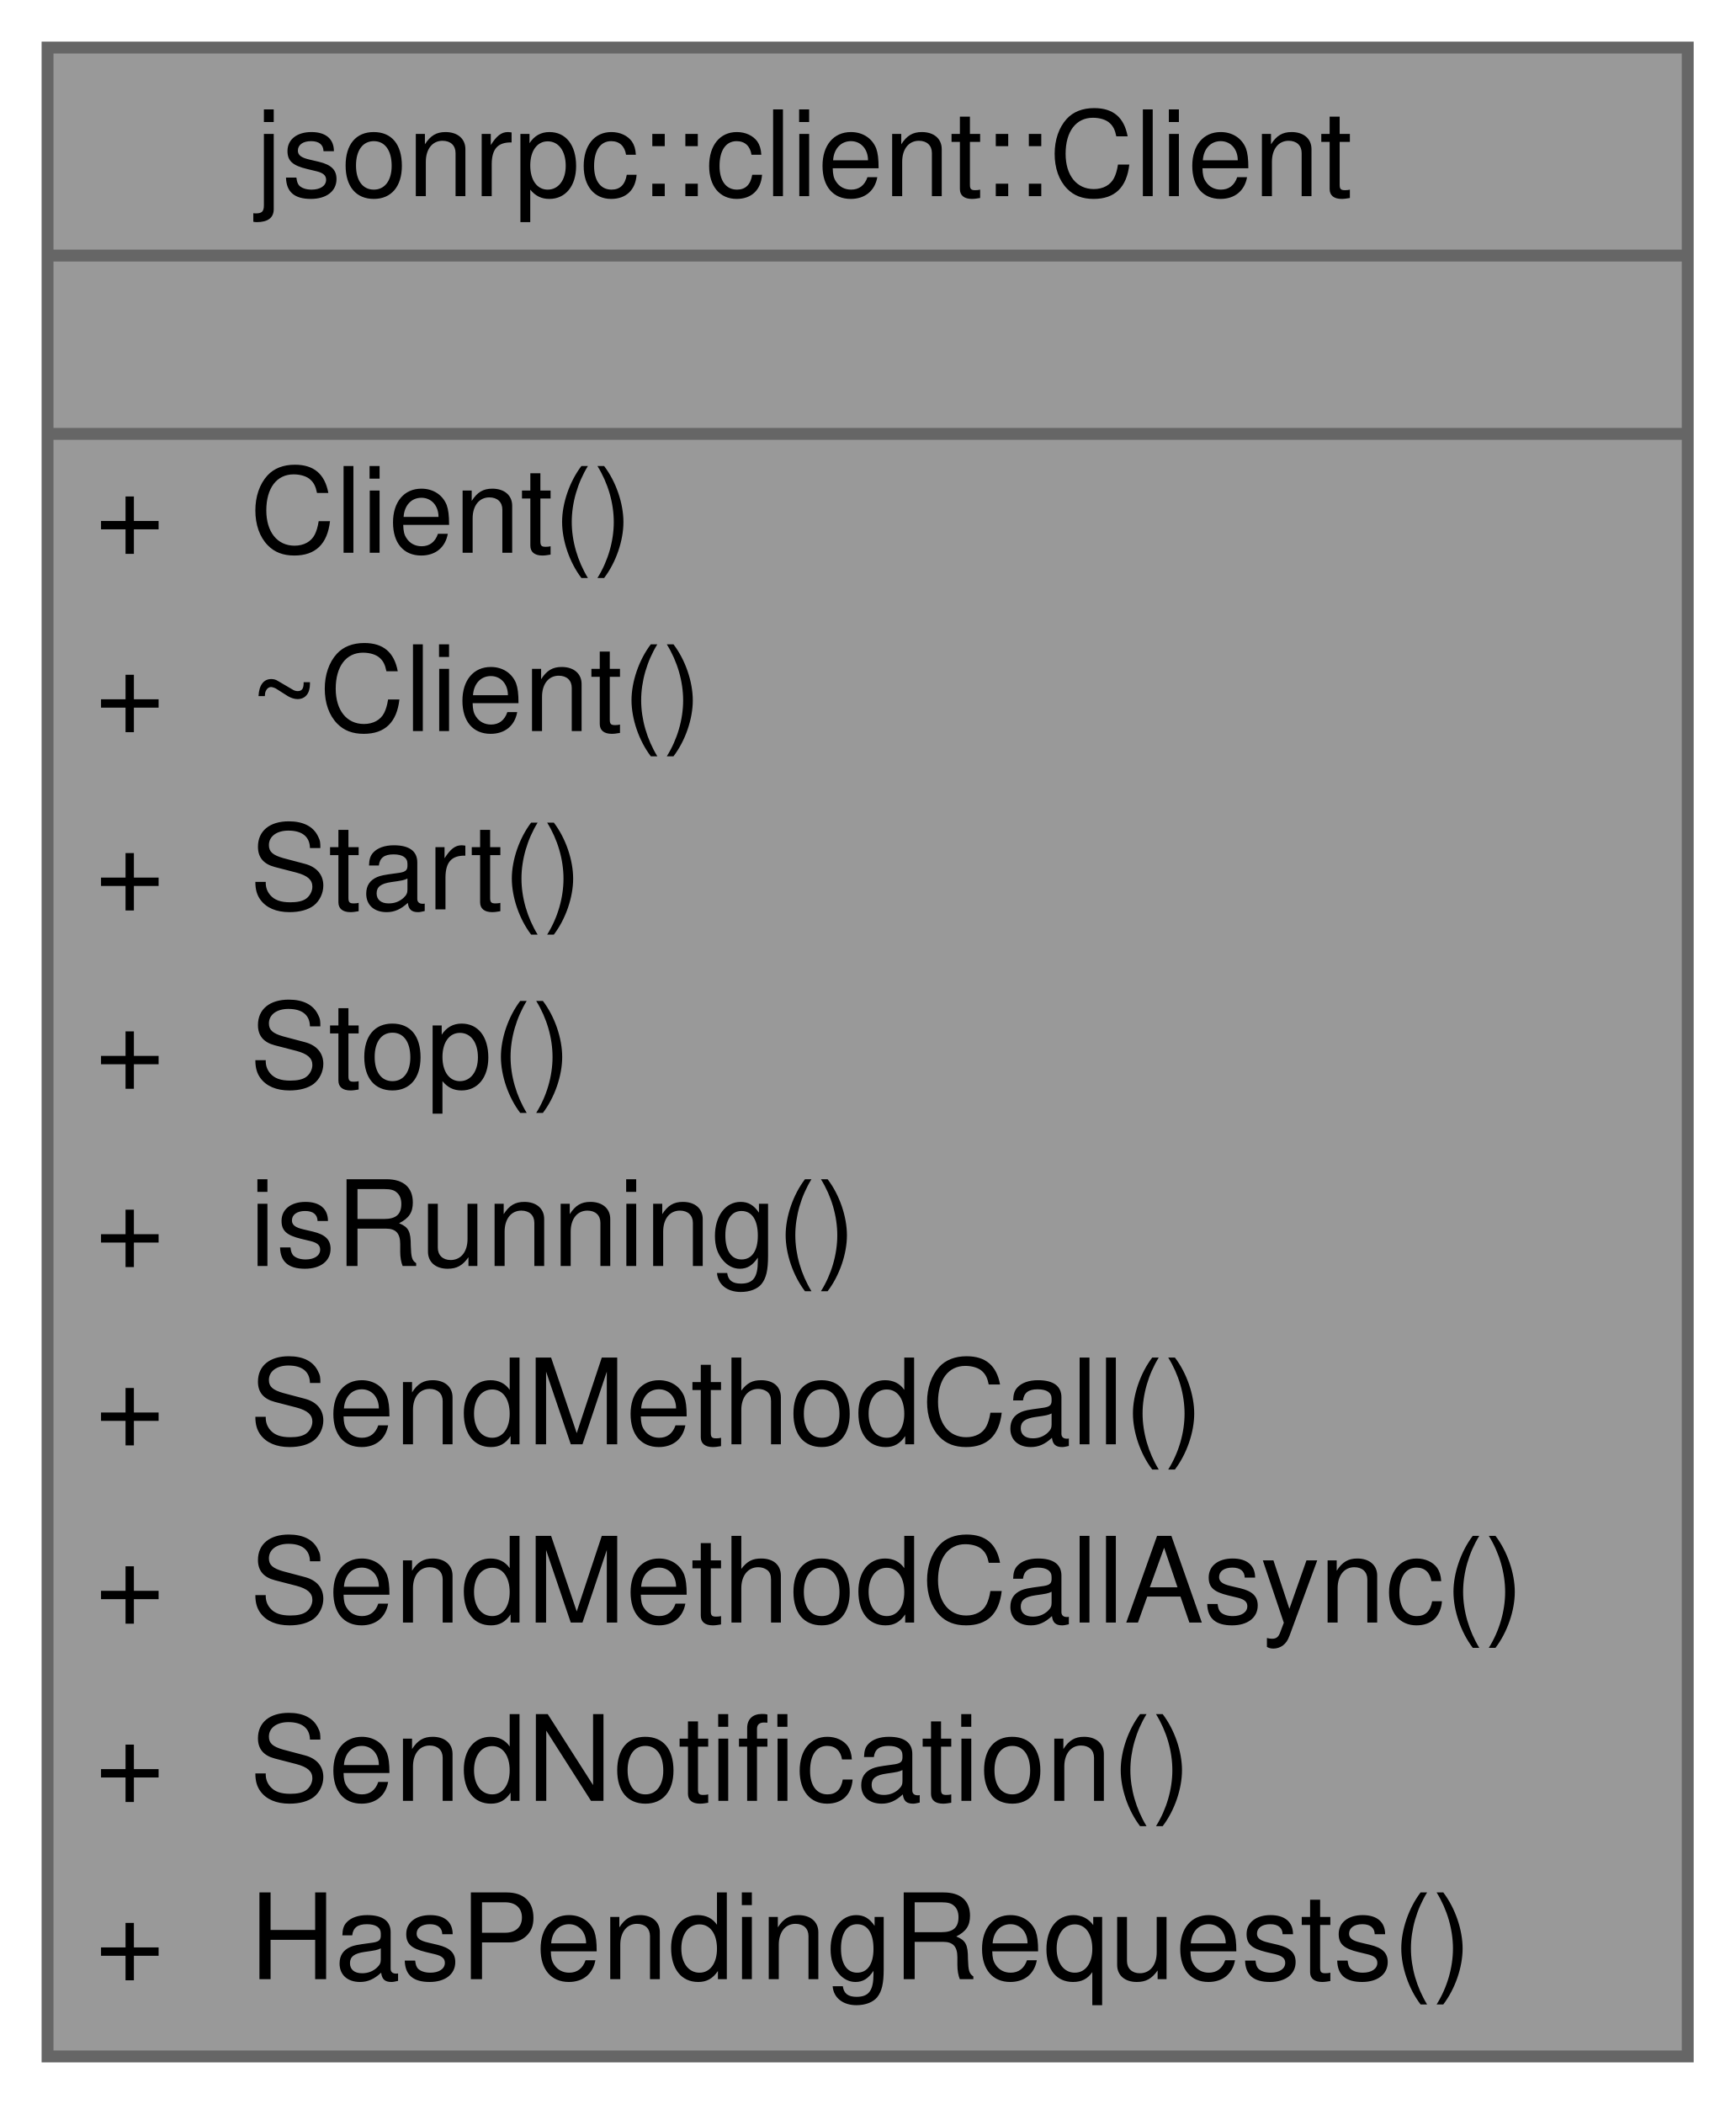
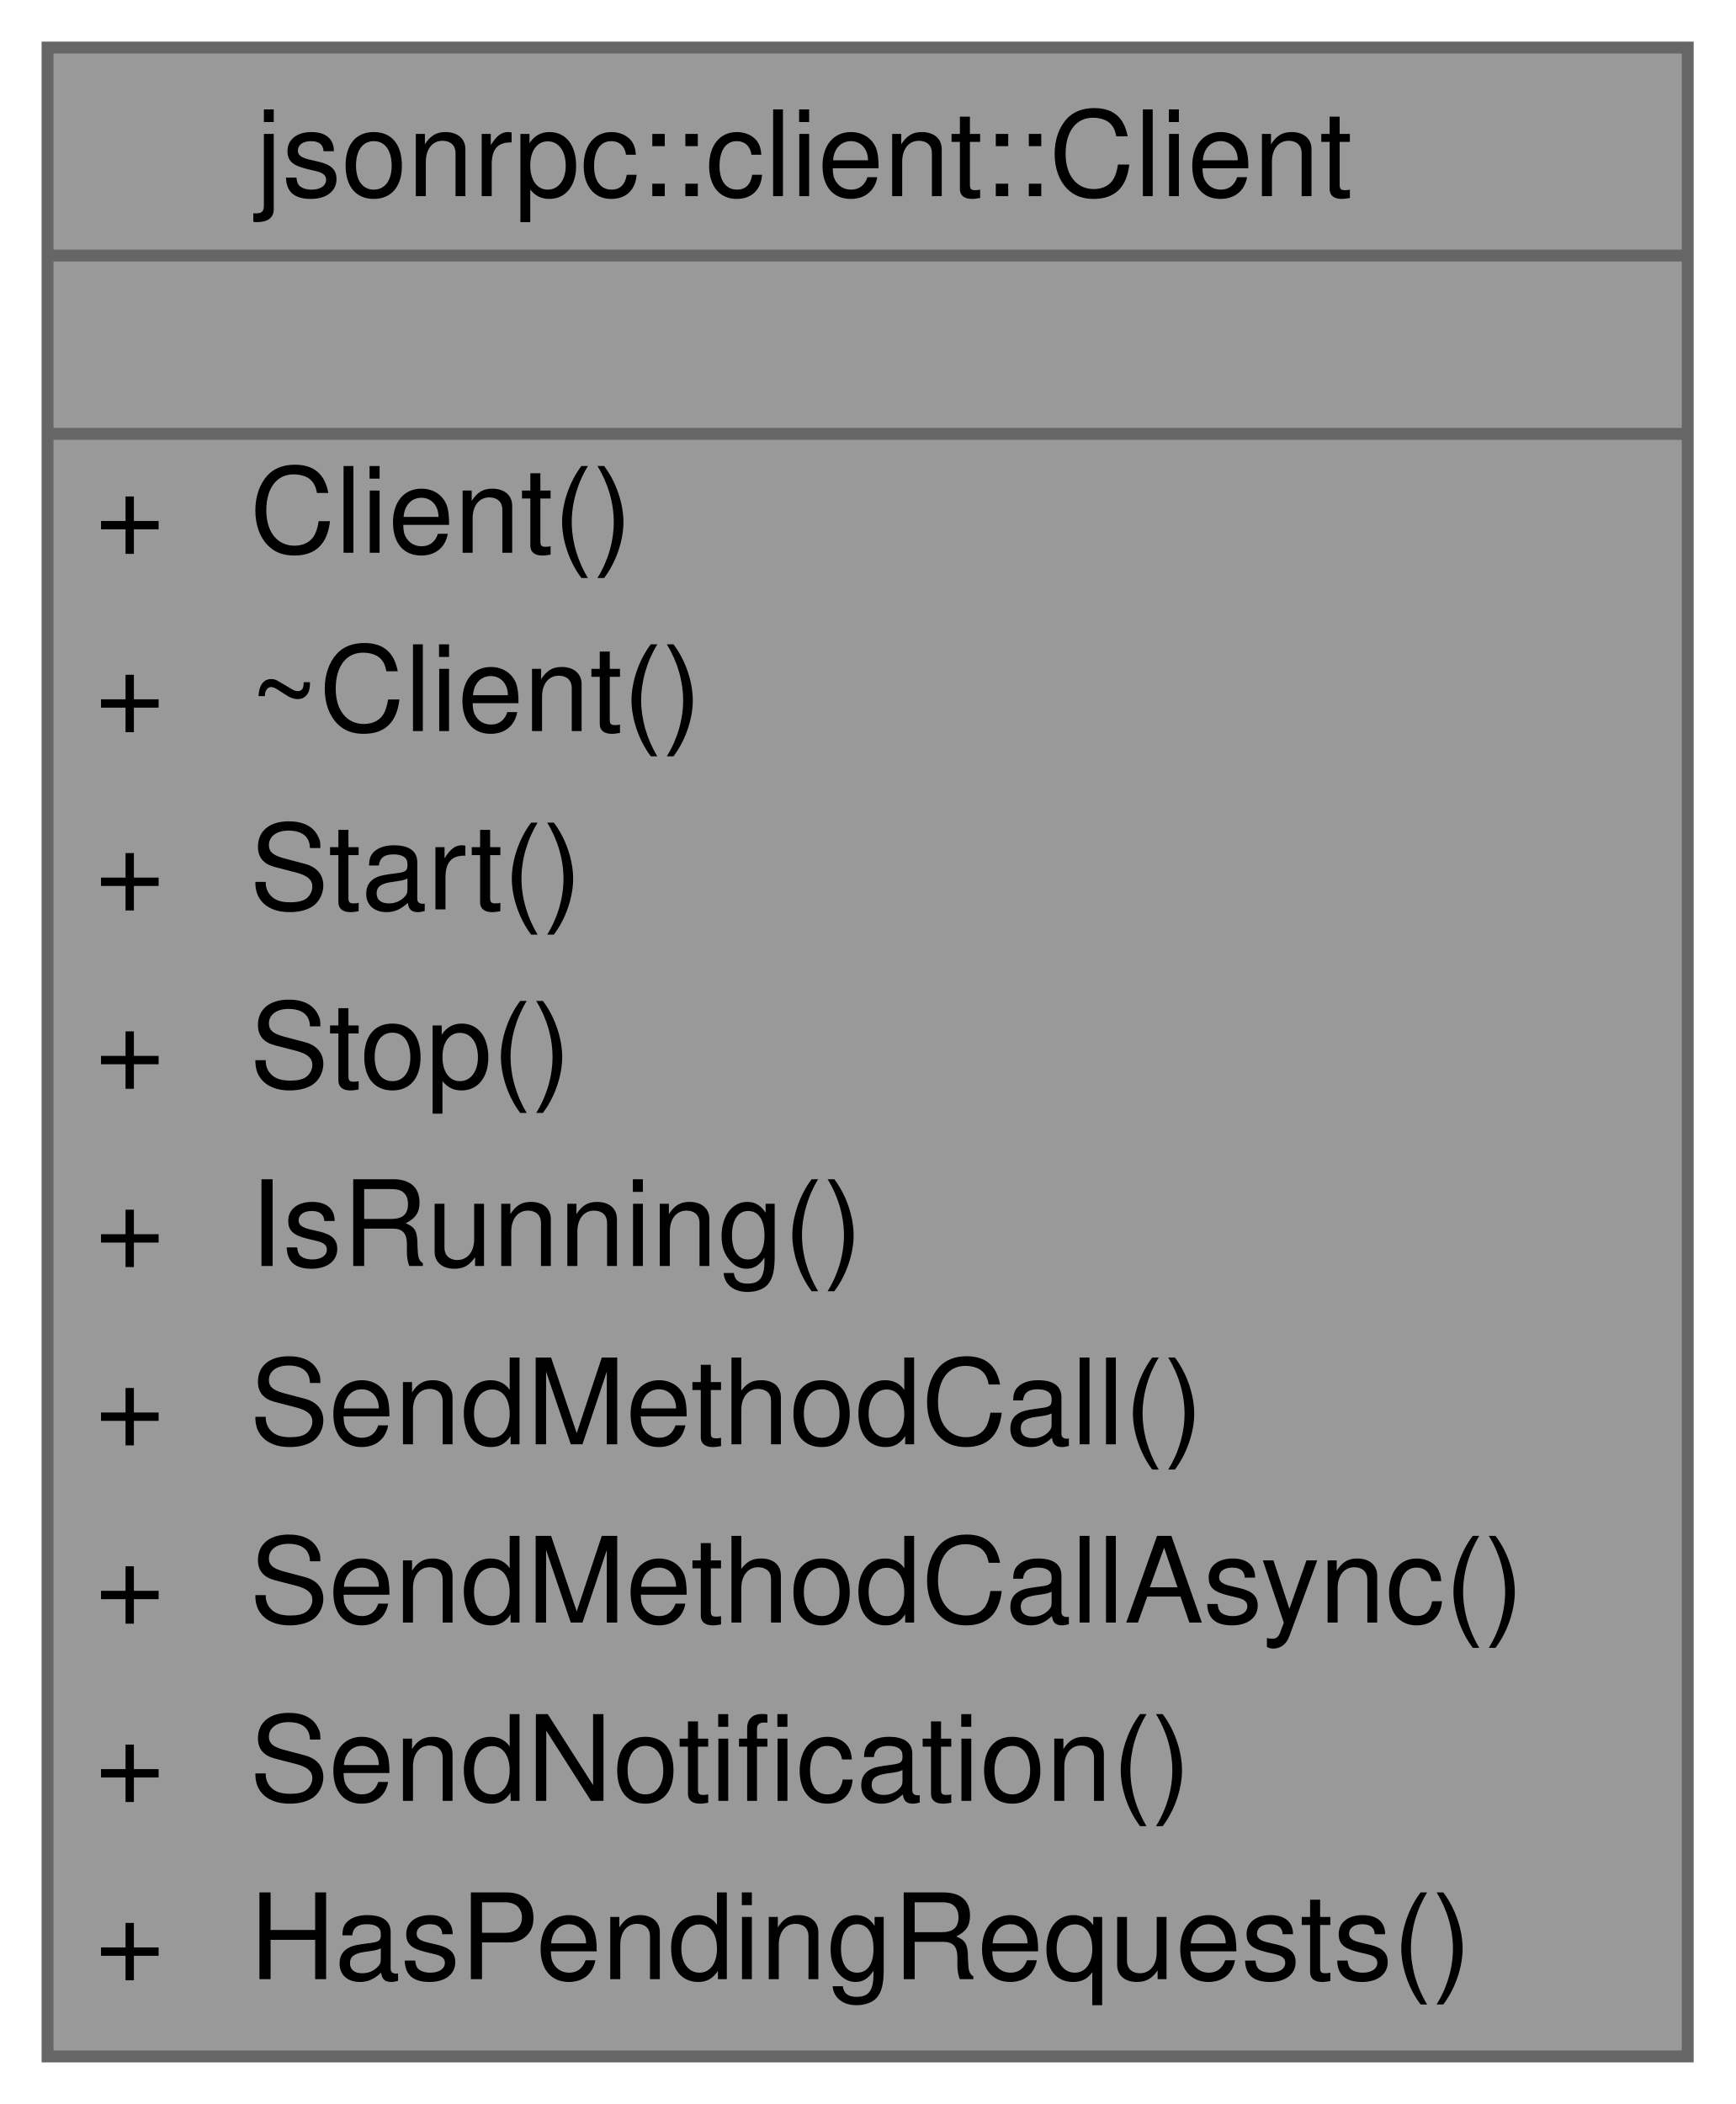
<svg xmlns="http://www.w3.org/2000/svg" xmlns:xlink="http://www.w3.org/1999/xlink" width="146pt" height="177pt" viewBox="0.00 0.00 146.00 177.00">
  <g id="graph0" class="graph" transform="scale(1 1) rotate(0) translate(4 173)">
    <g id="Node000001" class="node">
      <g id="a_Node000001">
        <a xlink:title="A JSON-RPC client for sending requests and receiving responses.">
          <polygon fill="#999999" stroke="transparent" points="138,-169 0,-169 0,0 138,0 138,-169" />
          <text text-anchor="start" x="17.5" y="-156.5" font-family="Helvetica,sans-Serif" font-size="10.00">jsonrpc::client::Client</text>
          <text text-anchor="start" x="67" y="-141.5" font-family="Helvetica,sans-Serif" font-size="10.00"> </text>
          <text text-anchor="start" x="4" y="-126.5" font-family="Helvetica,sans-Serif" font-size="10.00">+</text>
          <text text-anchor="start" x="17" y="-126.5" font-family="Helvetica,sans-Serif" font-size="10.00">Client()</text>
          <text text-anchor="start" x="4" y="-111.5" font-family="Helvetica,sans-Serif" font-size="10.00">+</text>
          <text text-anchor="start" x="17" y="-111.5" font-family="Helvetica,sans-Serif" font-size="10.00">~Client()</text>
          <text text-anchor="start" x="4" y="-96.5" font-family="Helvetica,sans-Serif" font-size="10.00">+</text>
          <text text-anchor="start" x="17" y="-96.5" font-family="Helvetica,sans-Serif" font-size="10.00">Start()</text>
          <text text-anchor="start" x="4" y="-81.5" font-family="Helvetica,sans-Serif" font-size="10.00">+</text>
          <text text-anchor="start" x="17" y="-81.5" font-family="Helvetica,sans-Serif" font-size="10.00">Stop()</text>
          <text text-anchor="start" x="4" y="-66.5" font-family="Helvetica,sans-Serif" font-size="10.00">+</text>
-           <text text-anchor="start" x="17" y="-66.5" font-family="Helvetica,sans-Serif" font-size="10.00">isRunning()</text>
+           <text text-anchor="start" x="17" y="-66.5" font-family="Helvetica,sans-Serif" font-size="10.00">IsRunning()</text>
          <text text-anchor="start" x="4" y="-51.5" font-family="Helvetica,sans-Serif" font-size="10.00">+</text>
          <text text-anchor="start" x="17" y="-51.5" font-family="Helvetica,sans-Serif" font-size="10.00">SendMethodCall()</text>
          <text text-anchor="start" x="4" y="-36.5" font-family="Helvetica,sans-Serif" font-size="10.00">+</text>
          <text text-anchor="start" x="17" y="-36.5" font-family="Helvetica,sans-Serif" font-size="10.00">SendMethodCallAsync()</text>
          <text text-anchor="start" x="4" y="-21.5" font-family="Helvetica,sans-Serif" font-size="10.00">+</text>
          <text text-anchor="start" x="17" y="-21.5" font-family="Helvetica,sans-Serif" font-size="10.00">SendNotification()</text>
          <text text-anchor="start" x="4" y="-6.5" font-family="Helvetica,sans-Serif" font-size="10.00">+</text>
          <text text-anchor="start" x="17" y="-6.5" font-family="Helvetica,sans-Serif" font-size="10.00">HasPendingRequests()</text>
          <polygon fill="#666666" stroke="#666666" points="0,-151.5 0,-151.5 138,-151.5 138,-151.5 0,-151.5" />
          <polygon fill="#666666" stroke="#666666" points="0,-136.5 0,-136.5 138,-136.5 138,-136.5 0,-136.5" />
          <polygon fill="none" stroke="#666666" points="0,0 0,-169 138,-169 138,0 0,0" />
        </a>
      </g>
    </g>
  </g>
</svg>
